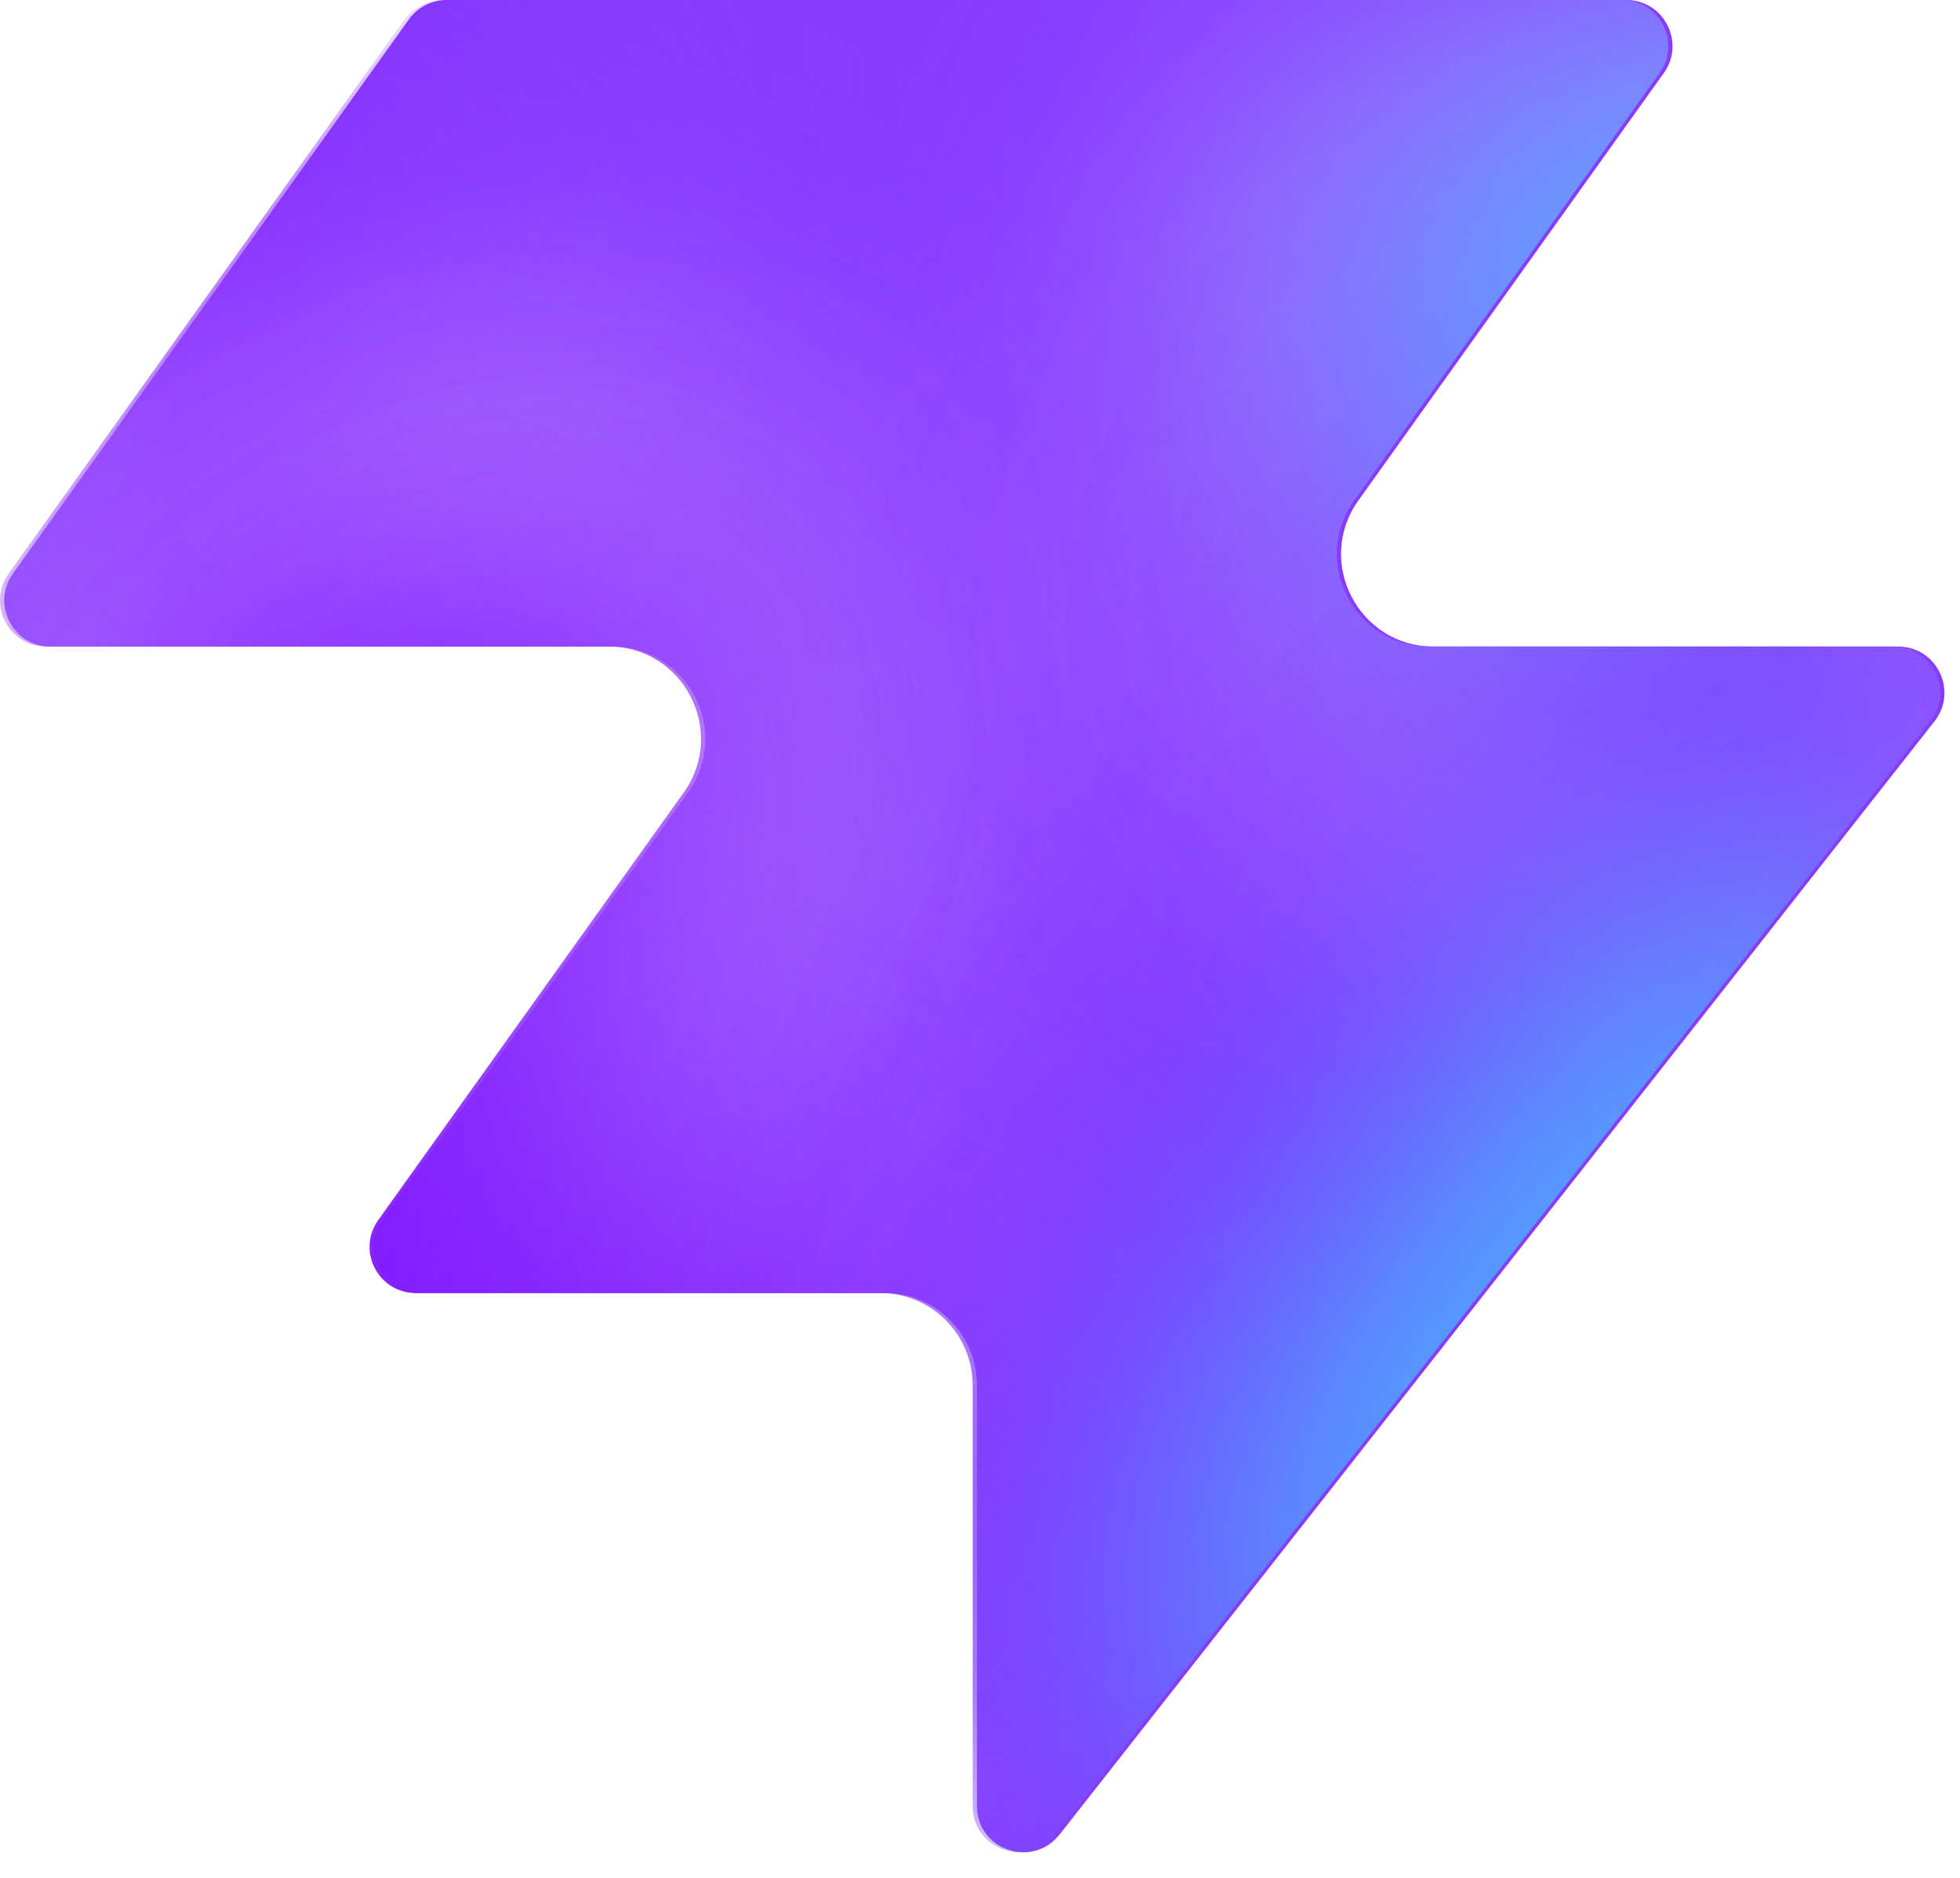
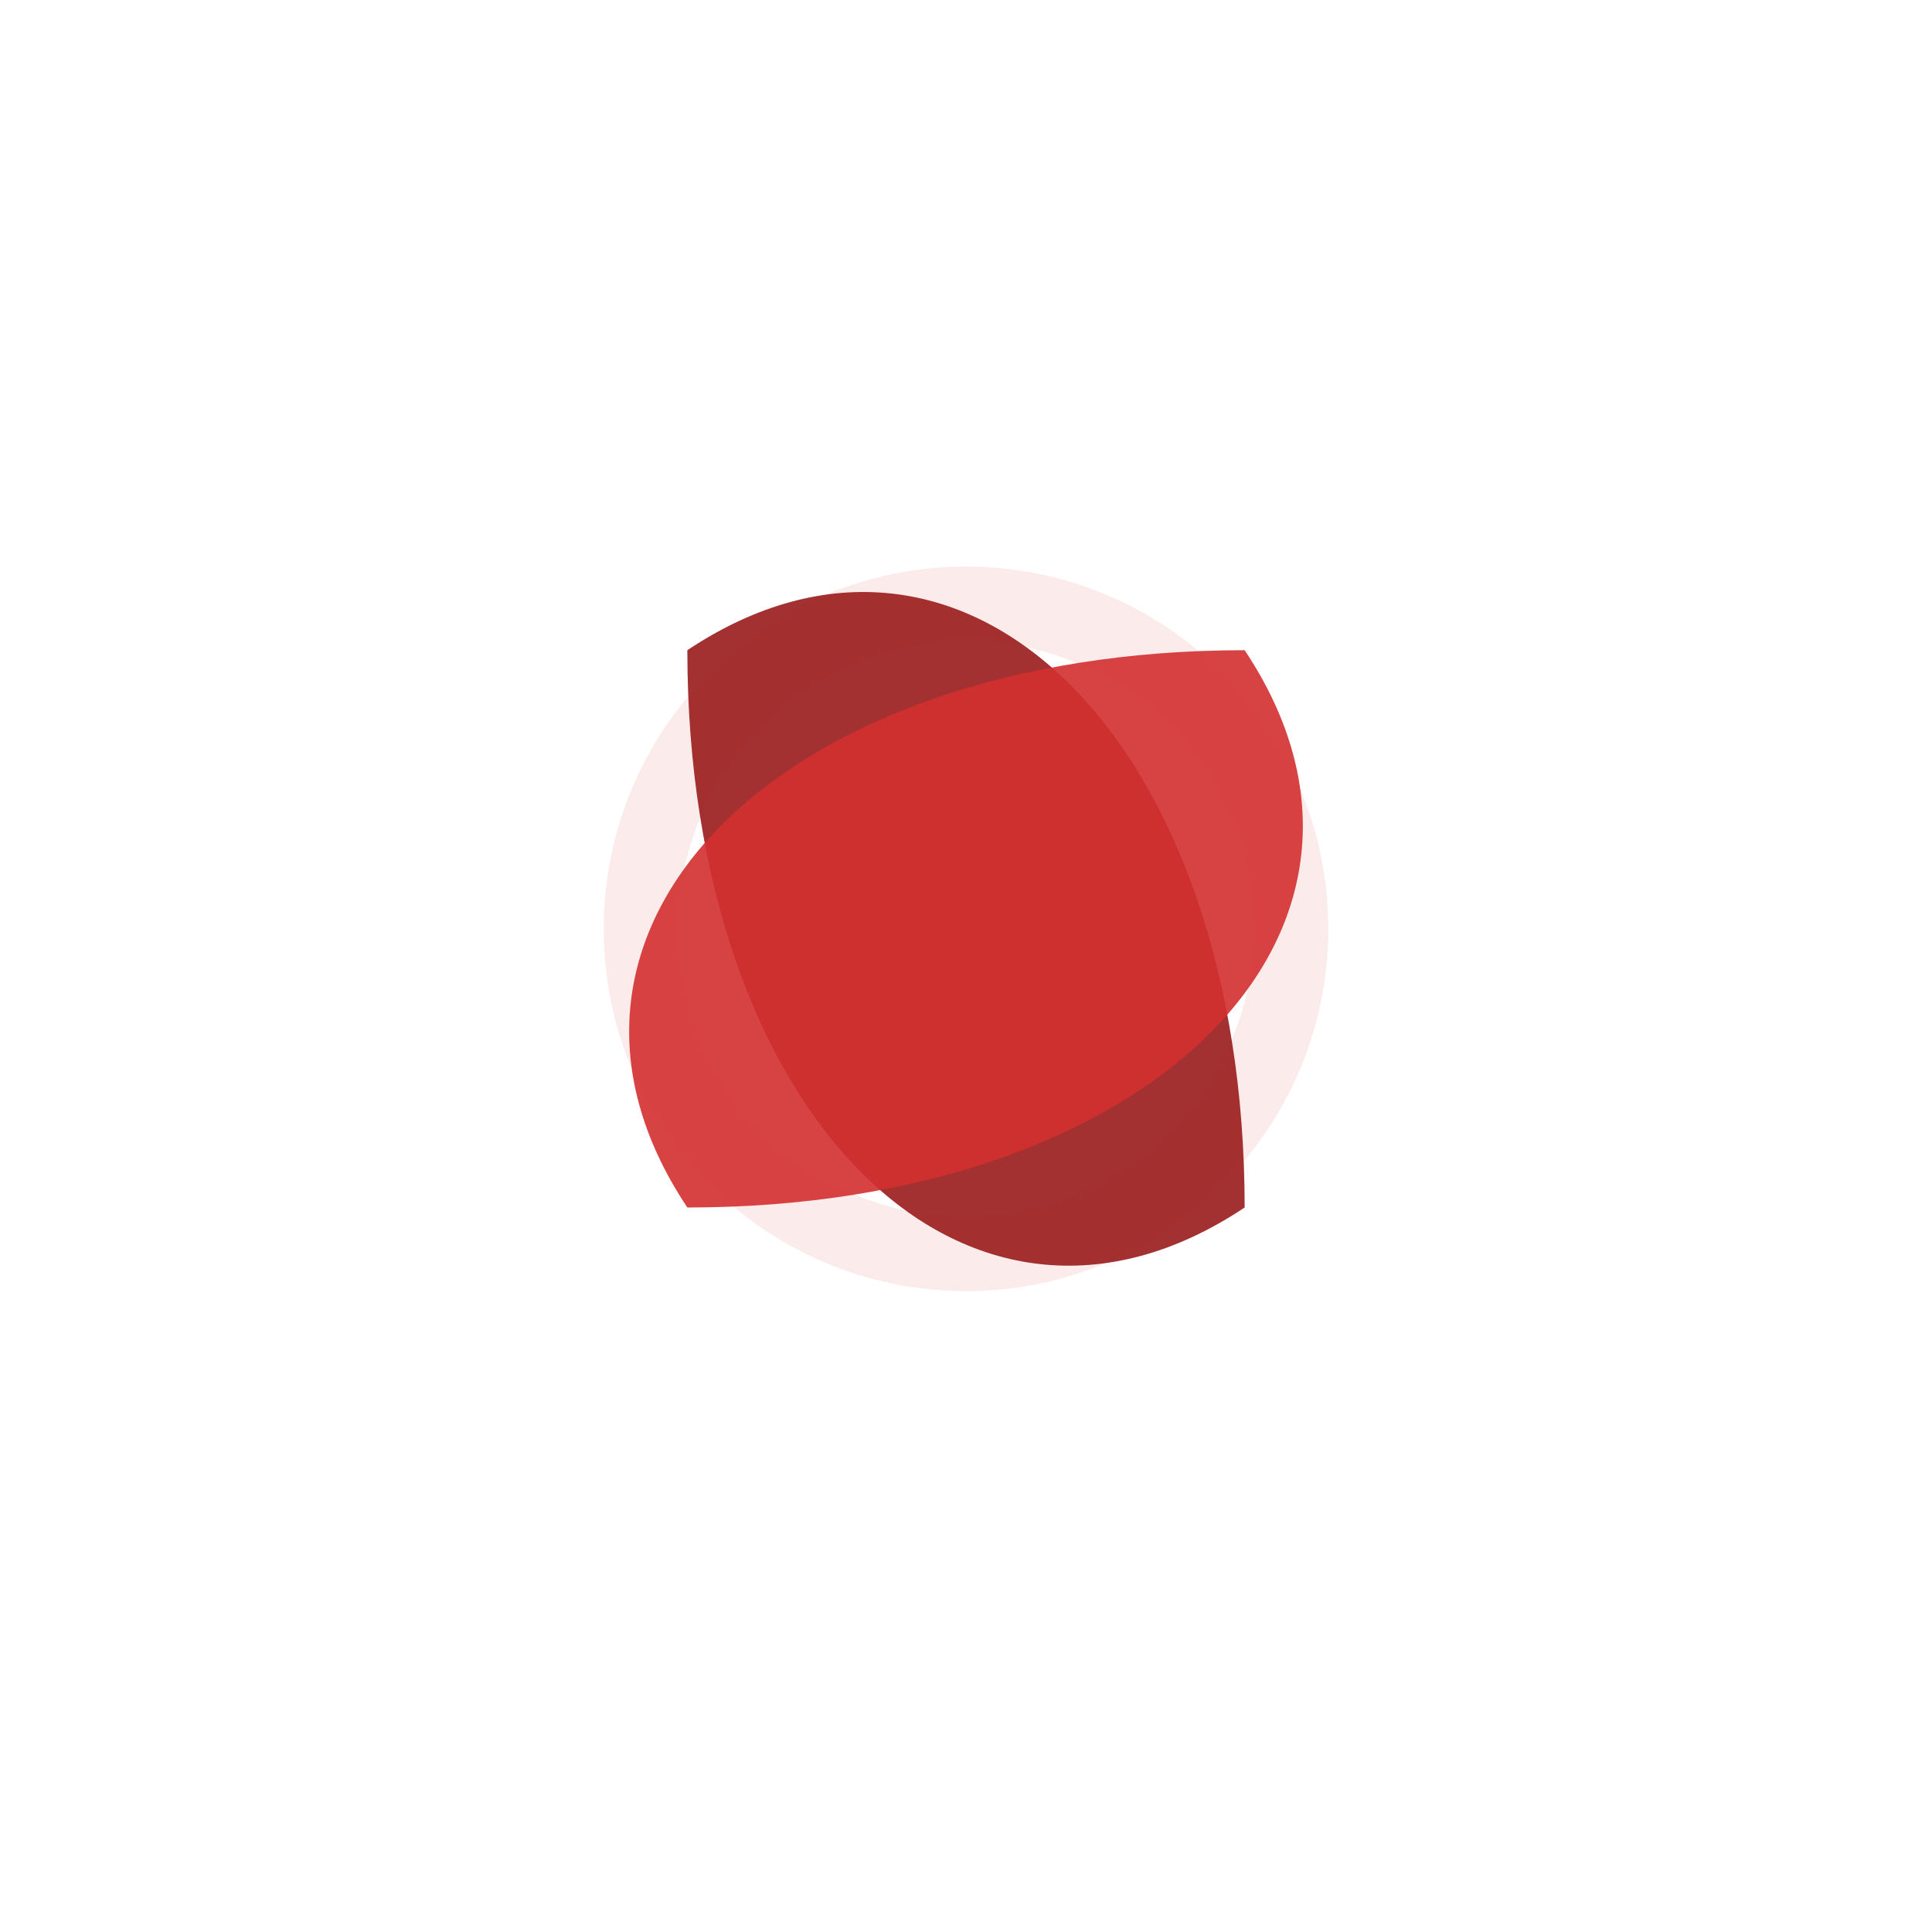
- <svg xmlns="http://www.w3.org/2000/svg" width="48" height="46" fill="none" viewBox="0 0 48 46">
-   <path fill="#863bff" d="M25.946 44.938c-.664.845-2.021.375-2.021-.698V33.937a2.26 2.26 0 0 0-2.262-2.262H10.287c-.92 0-1.456-1.04-.92-1.788l7.48-10.471c1.07-1.497 0-3.578-1.842-3.578H1.237c-.92 0-1.456-1.04-.92-1.788L10.013.474c.214-.297.556-.474.92-.474h28.894c.92 0 1.456 1.04.92 1.788l-7.48 10.471c-1.07 1.498 0 3.579 1.842 3.579h11.377c.943 0 1.473 1.088.89 1.83L25.947 44.94z" style="fill:#863bff;fill:color(display-p3 .525 .23 1);fill-opacity:1" />
-   <mask id="a" width="48" height="46" x="0" y="0" maskUnits="userSpaceOnUse" style="mask-type:alpha">
-     <path fill="#000" d="M25.842 44.938c-.664.844-2.021.375-2.021-.698V33.937a2.26 2.26 0 0 0-2.262-2.262H10.183c-.92 0-1.456-1.04-.92-1.788l7.48-10.471c1.07-1.498 0-3.579-1.842-3.579H1.133c-.92 0-1.456-1.04-.92-1.787L9.91.473c.214-.297.556-.474.92-.474h28.894c.92 0 1.456 1.04.92 1.788l-7.48 10.471c-1.07 1.498 0 3.578 1.842 3.578h11.377c.943 0 1.473 1.088.89 1.832L25.843 44.94z" style="fill:#000;fill-opacity:1" />
-   </mask>
-   <g mask="url(#a)">
-     <g filter="url(#b)">
-       <ellipse cx="5.508" cy="14.704" fill="#ede6ff" rx="5.508" ry="14.704" style="fill:#ede6ff;fill:color(display-p3 .927 .903 1);fill-opacity:1" transform="matrix(.00324 1 1 -.00324 -4.47 31.516)" />
-     </g>
-     <g filter="url(#c)">
-       <ellipse cx="10.399" cy="29.851" fill="#ede6ff" rx="10.399" ry="29.851" style="fill:#ede6ff;fill:color(display-p3 .927 .903 1);fill-opacity:1" transform="matrix(.00324 1 1 -.00324 -39.328 7.883)" />
-     </g>
-     <g filter="url(#d)">
-       <ellipse cx="5.508" cy="30.487" fill="#7e14ff" rx="5.508" ry="30.487" style="fill:#7e14ff;fill:color(display-p3 .492 .077 1);fill-opacity:1" transform="rotate(89.814 -25.913 -14.639)scale(1 -1)" />
-     </g>
-     <g filter="url(#e)">
-       <ellipse cx="5.508" cy="30.599" fill="#7e14ff" rx="5.508" ry="30.599" style="fill:#7e14ff;fill:color(display-p3 .492 .077 1);fill-opacity:1" transform="rotate(89.814 -32.644 -3.334)scale(1 -1)" />
-     </g>
-     <g filter="url(#f)">
-       <ellipse cx="5.508" cy="30.599" fill="#7e14ff" rx="5.508" ry="30.599" style="fill:#7e14ff;fill:color(display-p3 .492 .077 1);fill-opacity:1" transform="matrix(.00324 1 1 -.00324 -34.34 30.47)" />
-     </g>
-     <g filter="url(#g)">
-       <ellipse cx="14.072" cy="22.078" fill="#ede6ff" rx="14.072" ry="22.078" style="fill:#ede6ff;fill:color(display-p3 .927 .903 1);fill-opacity:1" transform="rotate(93.35 24.506 48.493)scale(-1 1)" />
-     </g>
-     <g filter="url(#h)">
-       <ellipse cx="3.47" cy="21.501" fill="#7e14ff" rx="3.47" ry="21.501" style="fill:#7e14ff;fill:color(display-p3 .492 .077 1);fill-opacity:1" transform="rotate(89.009 28.708 47.59)scale(-1 1)" />
-     </g>
-     <g filter="url(#i)">
-       <ellipse cx="3.47" cy="21.501" fill="#7e14ff" rx="3.47" ry="21.501" style="fill:#7e14ff;fill:color(display-p3 .492 .077 1);fill-opacity:1" transform="rotate(89.009 28.708 47.59)scale(-1 1)" />
-     </g>
-     <g filter="url(#j)">
-       <ellipse cx=".387" cy="8.972" fill="#7e14ff" rx="4.407" ry="29.108" style="fill:#7e14ff;fill:color(display-p3 .492 .077 1);fill-opacity:1" transform="rotate(39.51 .387 8.972)" />
-     </g>
-     <g filter="url(#k)">
-       <ellipse cx="47.523" cy="-6.092" fill="#7e14ff" rx="4.407" ry="29.108" style="fill:#7e14ff;fill:color(display-p3 .492 .077 1);fill-opacity:1" transform="rotate(37.892 47.523 -6.092)" />
-     </g>
-     <g filter="url(#l)">
-       <ellipse cx="41.412" cy="6.333" fill="#47bfff" rx="5.971" ry="9.665" style="fill:#47bfff;fill:color(display-p3 .28 .748 1);fill-opacity:1" transform="rotate(37.892 41.412 6.333)" />
-     </g>
-     <g filter="url(#m)">
-       <ellipse cx="-1.879" cy="38.332" fill="#7e14ff" rx="4.407" ry="29.108" style="fill:#7e14ff;fill:color(display-p3 .492 .077 1);fill-opacity:1" transform="rotate(37.892 -1.88 38.332)" />
-     </g>
-     <g filter="url(#n)">
-       <ellipse cx="-1.879" cy="38.332" fill="#7e14ff" rx="4.407" ry="29.108" style="fill:#7e14ff;fill:color(display-p3 .492 .077 1);fill-opacity:1" transform="rotate(37.892 -1.88 38.332)" />
-     </g>
-     <g filter="url(#o)">
-       <ellipse cx="35.651" cy="29.907" fill="#7e14ff" rx="4.407" ry="29.108" style="fill:#7e14ff;fill:color(display-p3 .492 .077 1);fill-opacity:1" transform="rotate(37.892 35.651 29.907)" />
-     </g>
-     <g filter="url(#p)">
-       <ellipse cx="38.418" cy="32.4" fill="#47bfff" rx="5.971" ry="15.297" style="fill:#47bfff;fill:color(display-p3 .28 .748 1);fill-opacity:1" transform="rotate(37.892 38.418 32.4)" />
-     </g>
+ <svg xmlns="http://www.w3.org/2000/svg" width="208" height="208" viewBox="0 0 208 208" fill="none">
+   <g transform="translate(54, 50)">
+     <rect x="15" y="15" width="70" height="70" rx="35" stroke="#D32F2F" stroke-width="8" opacity="0.1" />
+     <path d="M20 20 C50 0, 80 30, 80 80 C50 100, 20 70, 20 20 Z" fill="#991B1B" opacity="0.9" />
+     <path d="M80 20 C100 50, 70 80, 20 80 C0 50, 30 20, 80 20 Z" fill="#D32F2F" opacity="0.9" />
  </g>
-   <defs>
-     <filter id="b" width="60.045" height="41.654" x="-19.77" y="16.149" color-interpolation-filters="sRGB" filterUnits="userSpaceOnUse">
-       <feFlood flood-opacity="0" result="BackgroundImageFix" />
-       <feBlend in="SourceGraphic" in2="BackgroundImageFix" result="shape" />
-       <feGaussianBlur result="effect1_foregroundBlur_2002_17158" stdDeviation="7.659" />
-     </filter>
-     <filter id="c" width="90.34" height="51.437" x="-54.613" y="-7.533" color-interpolation-filters="sRGB" filterUnits="userSpaceOnUse">
-       <feFlood flood-opacity="0" result="BackgroundImageFix" />
-       <feBlend in="SourceGraphic" in2="BackgroundImageFix" result="shape" />
-       <feGaussianBlur result="effect1_foregroundBlur_2002_17158" stdDeviation="7.659" />
-     </filter>
-     <filter id="d" width="79.355" height="29.4" x="-49.64" y="2.03" color-interpolation-filters="sRGB" filterUnits="userSpaceOnUse">
-       <feFlood flood-opacity="0" result="BackgroundImageFix" />
-       <feBlend in="SourceGraphic" in2="BackgroundImageFix" result="shape" />
-       <feGaussianBlur result="effect1_foregroundBlur_2002_17158" stdDeviation="4.596" />
-     </filter>
-     <filter id="e" width="79.579" height="29.4" x="-45.045" y="20.029" color-interpolation-filters="sRGB" filterUnits="userSpaceOnUse">
-       <feFlood flood-opacity="0" result="BackgroundImageFix" />
-       <feBlend in="SourceGraphic" in2="BackgroundImageFix" result="shape" />
-       <feGaussianBlur result="effect1_foregroundBlur_2002_17158" stdDeviation="4.596" />
-     </filter>
-     <filter id="f" width="79.579" height="29.4" x="-43.513" y="21.178" color-interpolation-filters="sRGB" filterUnits="userSpaceOnUse">
-       <feFlood flood-opacity="0" result="BackgroundImageFix" />
-       <feBlend in="SourceGraphic" in2="BackgroundImageFix" result="shape" />
-       <feGaussianBlur result="effect1_foregroundBlur_2002_17158" stdDeviation="4.596" />
-     </filter>
-     <filter id="g" width="74.749" height="58.852" x="15.756" y="-17.901" color-interpolation-filters="sRGB" filterUnits="userSpaceOnUse">
-       <feFlood flood-opacity="0" result="BackgroundImageFix" />
-       <feBlend in="SourceGraphic" in2="BackgroundImageFix" result="shape" />
-       <feGaussianBlur result="effect1_foregroundBlur_2002_17158" stdDeviation="7.659" />
-     </filter>
-     <filter id="h" width="61.377" height="25.362" x="23.548" y="2.284" color-interpolation-filters="sRGB" filterUnits="userSpaceOnUse">
-       <feFlood flood-opacity="0" result="BackgroundImageFix" />
-       <feBlend in="SourceGraphic" in2="BackgroundImageFix" result="shape" />
-       <feGaussianBlur result="effect1_foregroundBlur_2002_17158" stdDeviation="4.596" />
-     </filter>
-     <filter id="i" width="61.377" height="25.362" x="23.548" y="2.284" color-interpolation-filters="sRGB" filterUnits="userSpaceOnUse">
-       <feFlood flood-opacity="0" result="BackgroundImageFix" />
-       <feBlend in="SourceGraphic" in2="BackgroundImageFix" result="shape" />
-       <feGaussianBlur result="effect1_foregroundBlur_2002_17158" stdDeviation="4.596" />
-     </filter>
-     <filter id="j" width="56.045" height="63.649" x="-27.636" y="-22.853" color-interpolation-filters="sRGB" filterUnits="userSpaceOnUse">
-       <feFlood flood-opacity="0" result="BackgroundImageFix" />
-       <feBlend in="SourceGraphic" in2="BackgroundImageFix" result="shape" />
-       <feGaussianBlur result="effect1_foregroundBlur_2002_17158" stdDeviation="4.596" />
-     </filter>
-     <filter id="k" width="54.814" height="64.646" x="20.116" y="-38.415" color-interpolation-filters="sRGB" filterUnits="userSpaceOnUse">
-       <feFlood flood-opacity="0" result="BackgroundImageFix" />
-       <feBlend in="SourceGraphic" in2="BackgroundImageFix" result="shape" />
-       <feGaussianBlur result="effect1_foregroundBlur_2002_17158" stdDeviation="4.596" />
-     </filter>
-     <filter id="l" width="33.541" height="35.313" x="24.641" y="-11.323" color-interpolation-filters="sRGB" filterUnits="userSpaceOnUse">
-       <feFlood flood-opacity="0" result="BackgroundImageFix" />
-       <feBlend in="SourceGraphic" in2="BackgroundImageFix" result="shape" />
-       <feGaussianBlur result="effect1_foregroundBlur_2002_17158" stdDeviation="4.596" />
-     </filter>
-     <filter id="m" width="54.814" height="64.646" x="-29.286" y="6.009" color-interpolation-filters="sRGB" filterUnits="userSpaceOnUse">
-       <feFlood flood-opacity="0" result="BackgroundImageFix" />
-       <feBlend in="SourceGraphic" in2="BackgroundImageFix" result="shape" />
-       <feGaussianBlur result="effect1_foregroundBlur_2002_17158" stdDeviation="4.596" />
-     </filter>
-     <filter id="n" width="54.814" height="64.646" x="-29.286" y="6.009" color-interpolation-filters="sRGB" filterUnits="userSpaceOnUse">
-       <feFlood flood-opacity="0" result="BackgroundImageFix" />
-       <feBlend in="SourceGraphic" in2="BackgroundImageFix" result="shape" />
-       <feGaussianBlur result="effect1_foregroundBlur_2002_17158" stdDeviation="4.596" />
-     </filter>
-     <filter id="o" width="54.814" height="64.646" x="8.244" y="-2.416" color-interpolation-filters="sRGB" filterUnits="userSpaceOnUse">
-       <feFlood flood-opacity="0" result="BackgroundImageFix" />
-       <feBlend in="SourceGraphic" in2="BackgroundImageFix" result="shape" />
-       <feGaussianBlur result="effect1_foregroundBlur_2002_17158" stdDeviation="4.596" />
-     </filter>
-     <filter id="p" width="39.409" height="43.623" x="18.713" y="10.588" color-interpolation-filters="sRGB" filterUnits="userSpaceOnUse">
-       <feFlood flood-opacity="0" result="BackgroundImageFix" />
-       <feBlend in="SourceGraphic" in2="BackgroundImageFix" result="shape" />
-       <feGaussianBlur result="effect1_foregroundBlur_2002_17158" stdDeviation="4.596" />
-     </filter>
-   </defs>
</svg>
